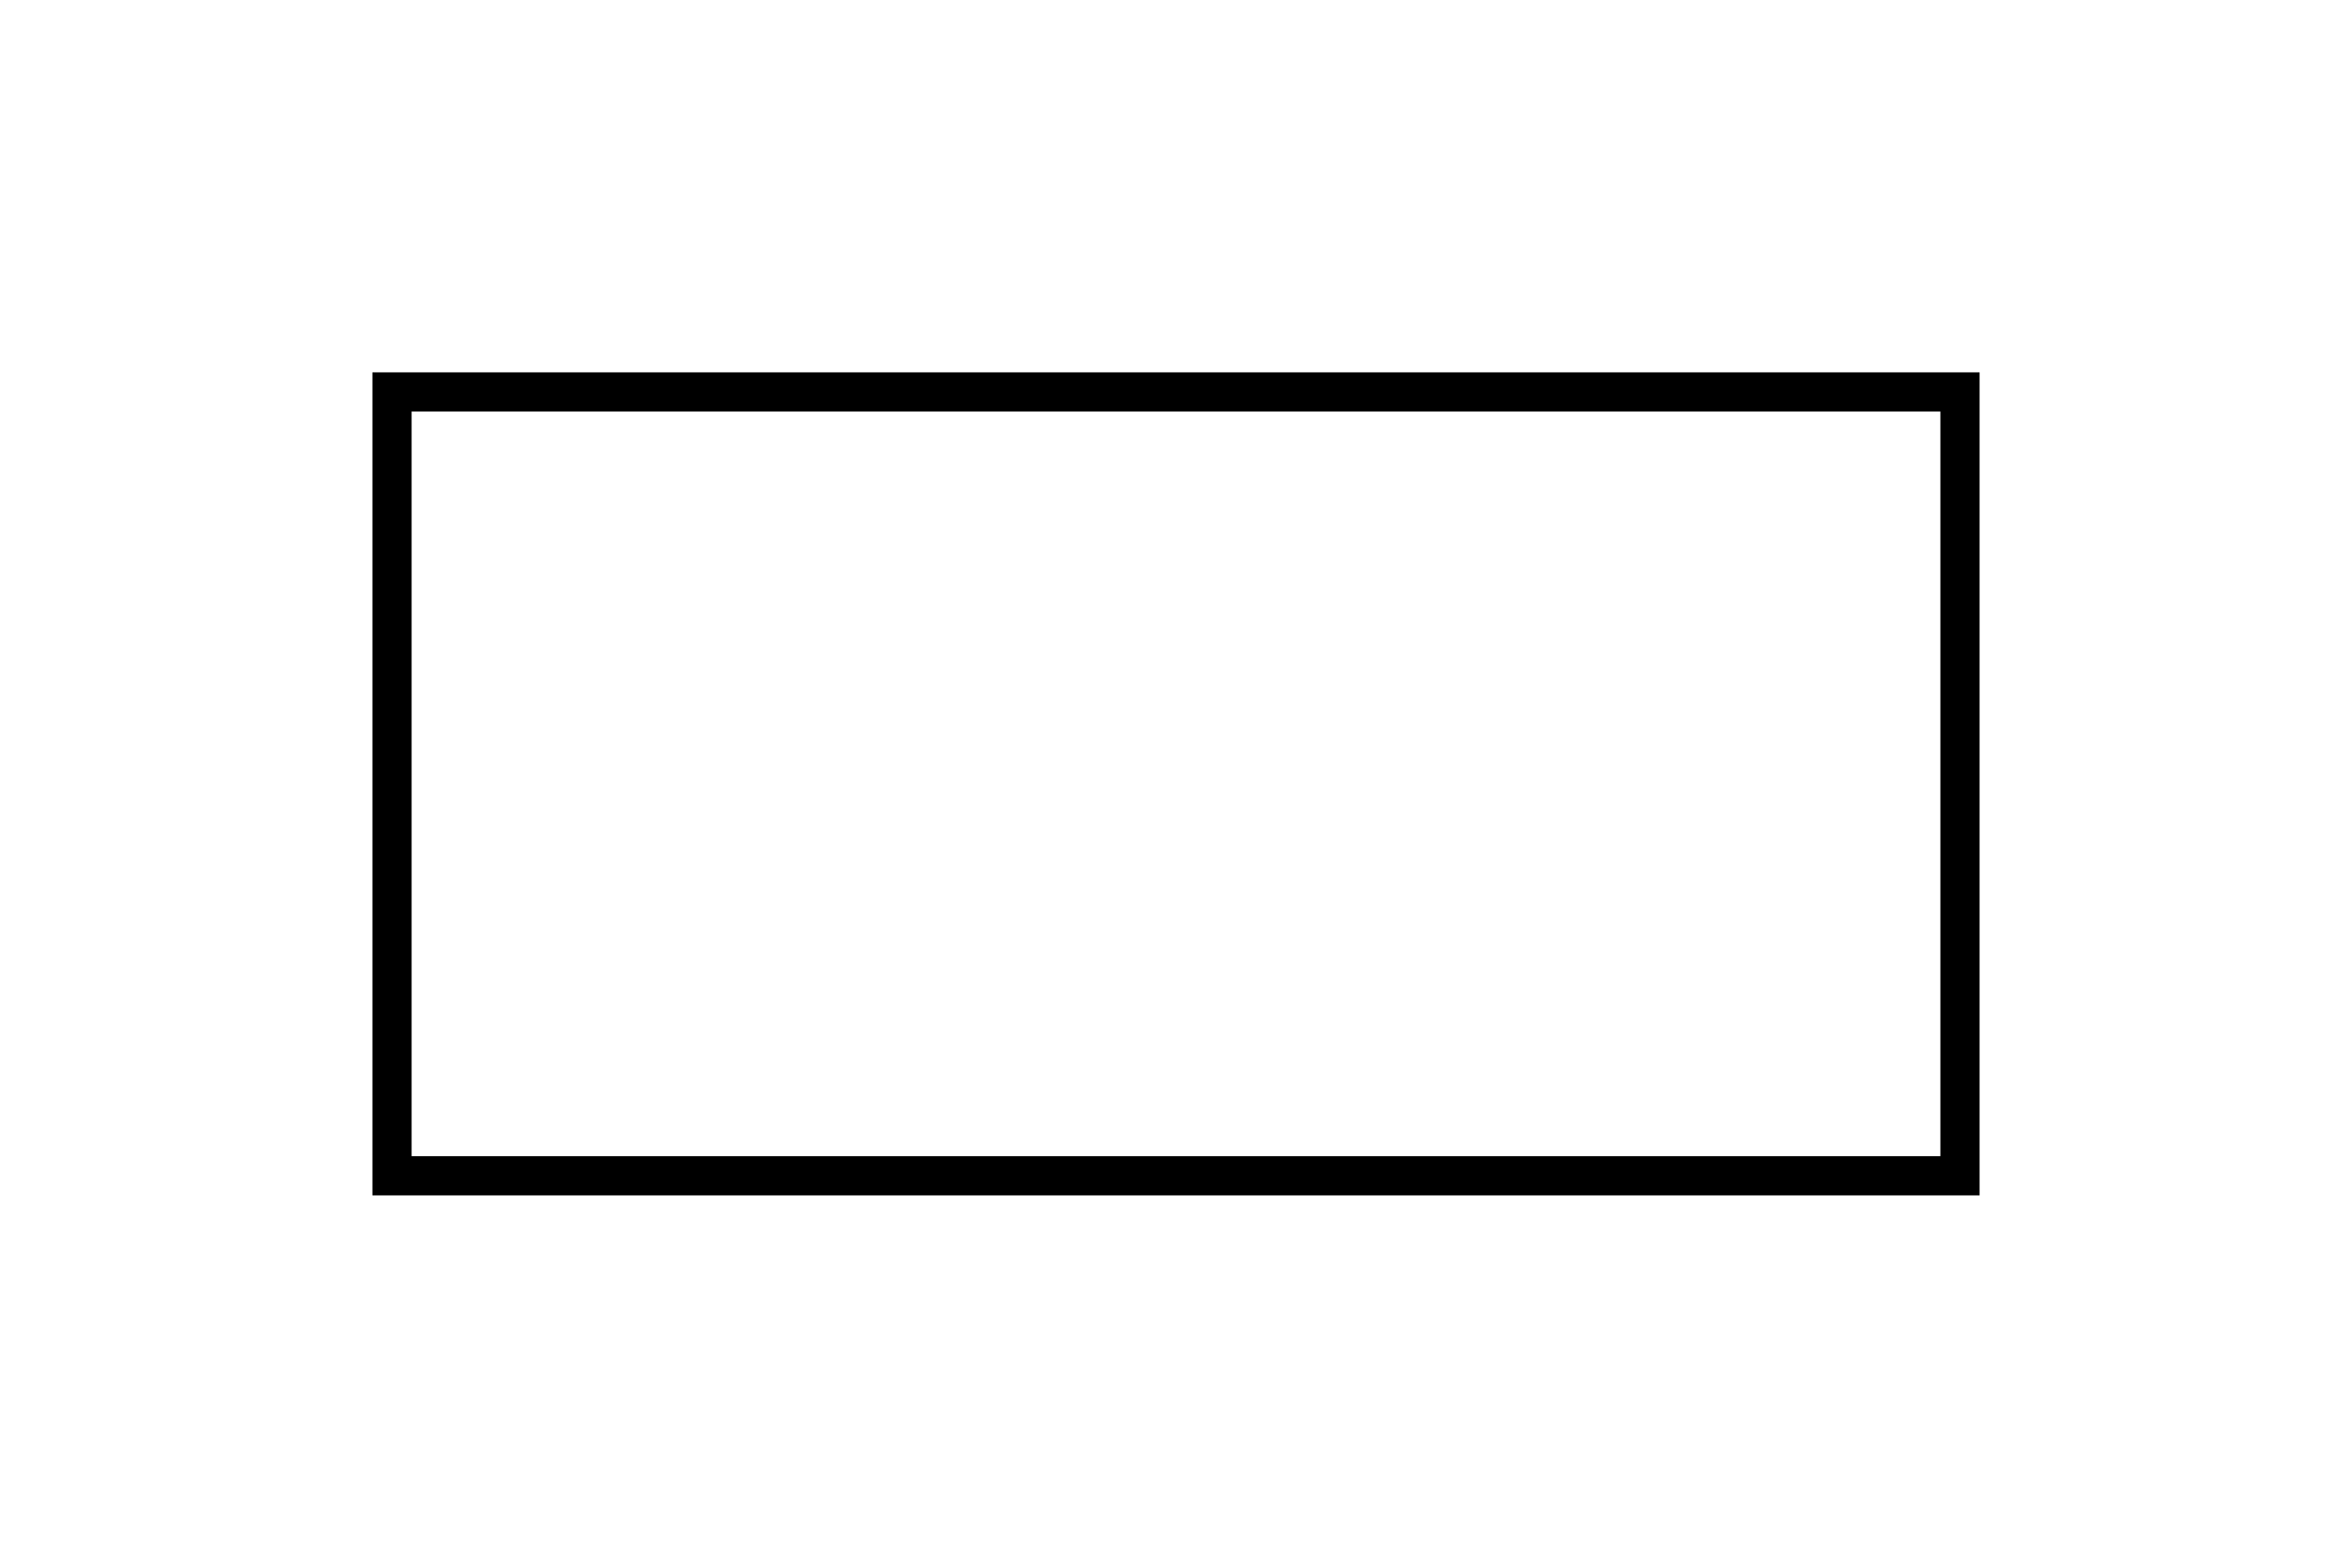
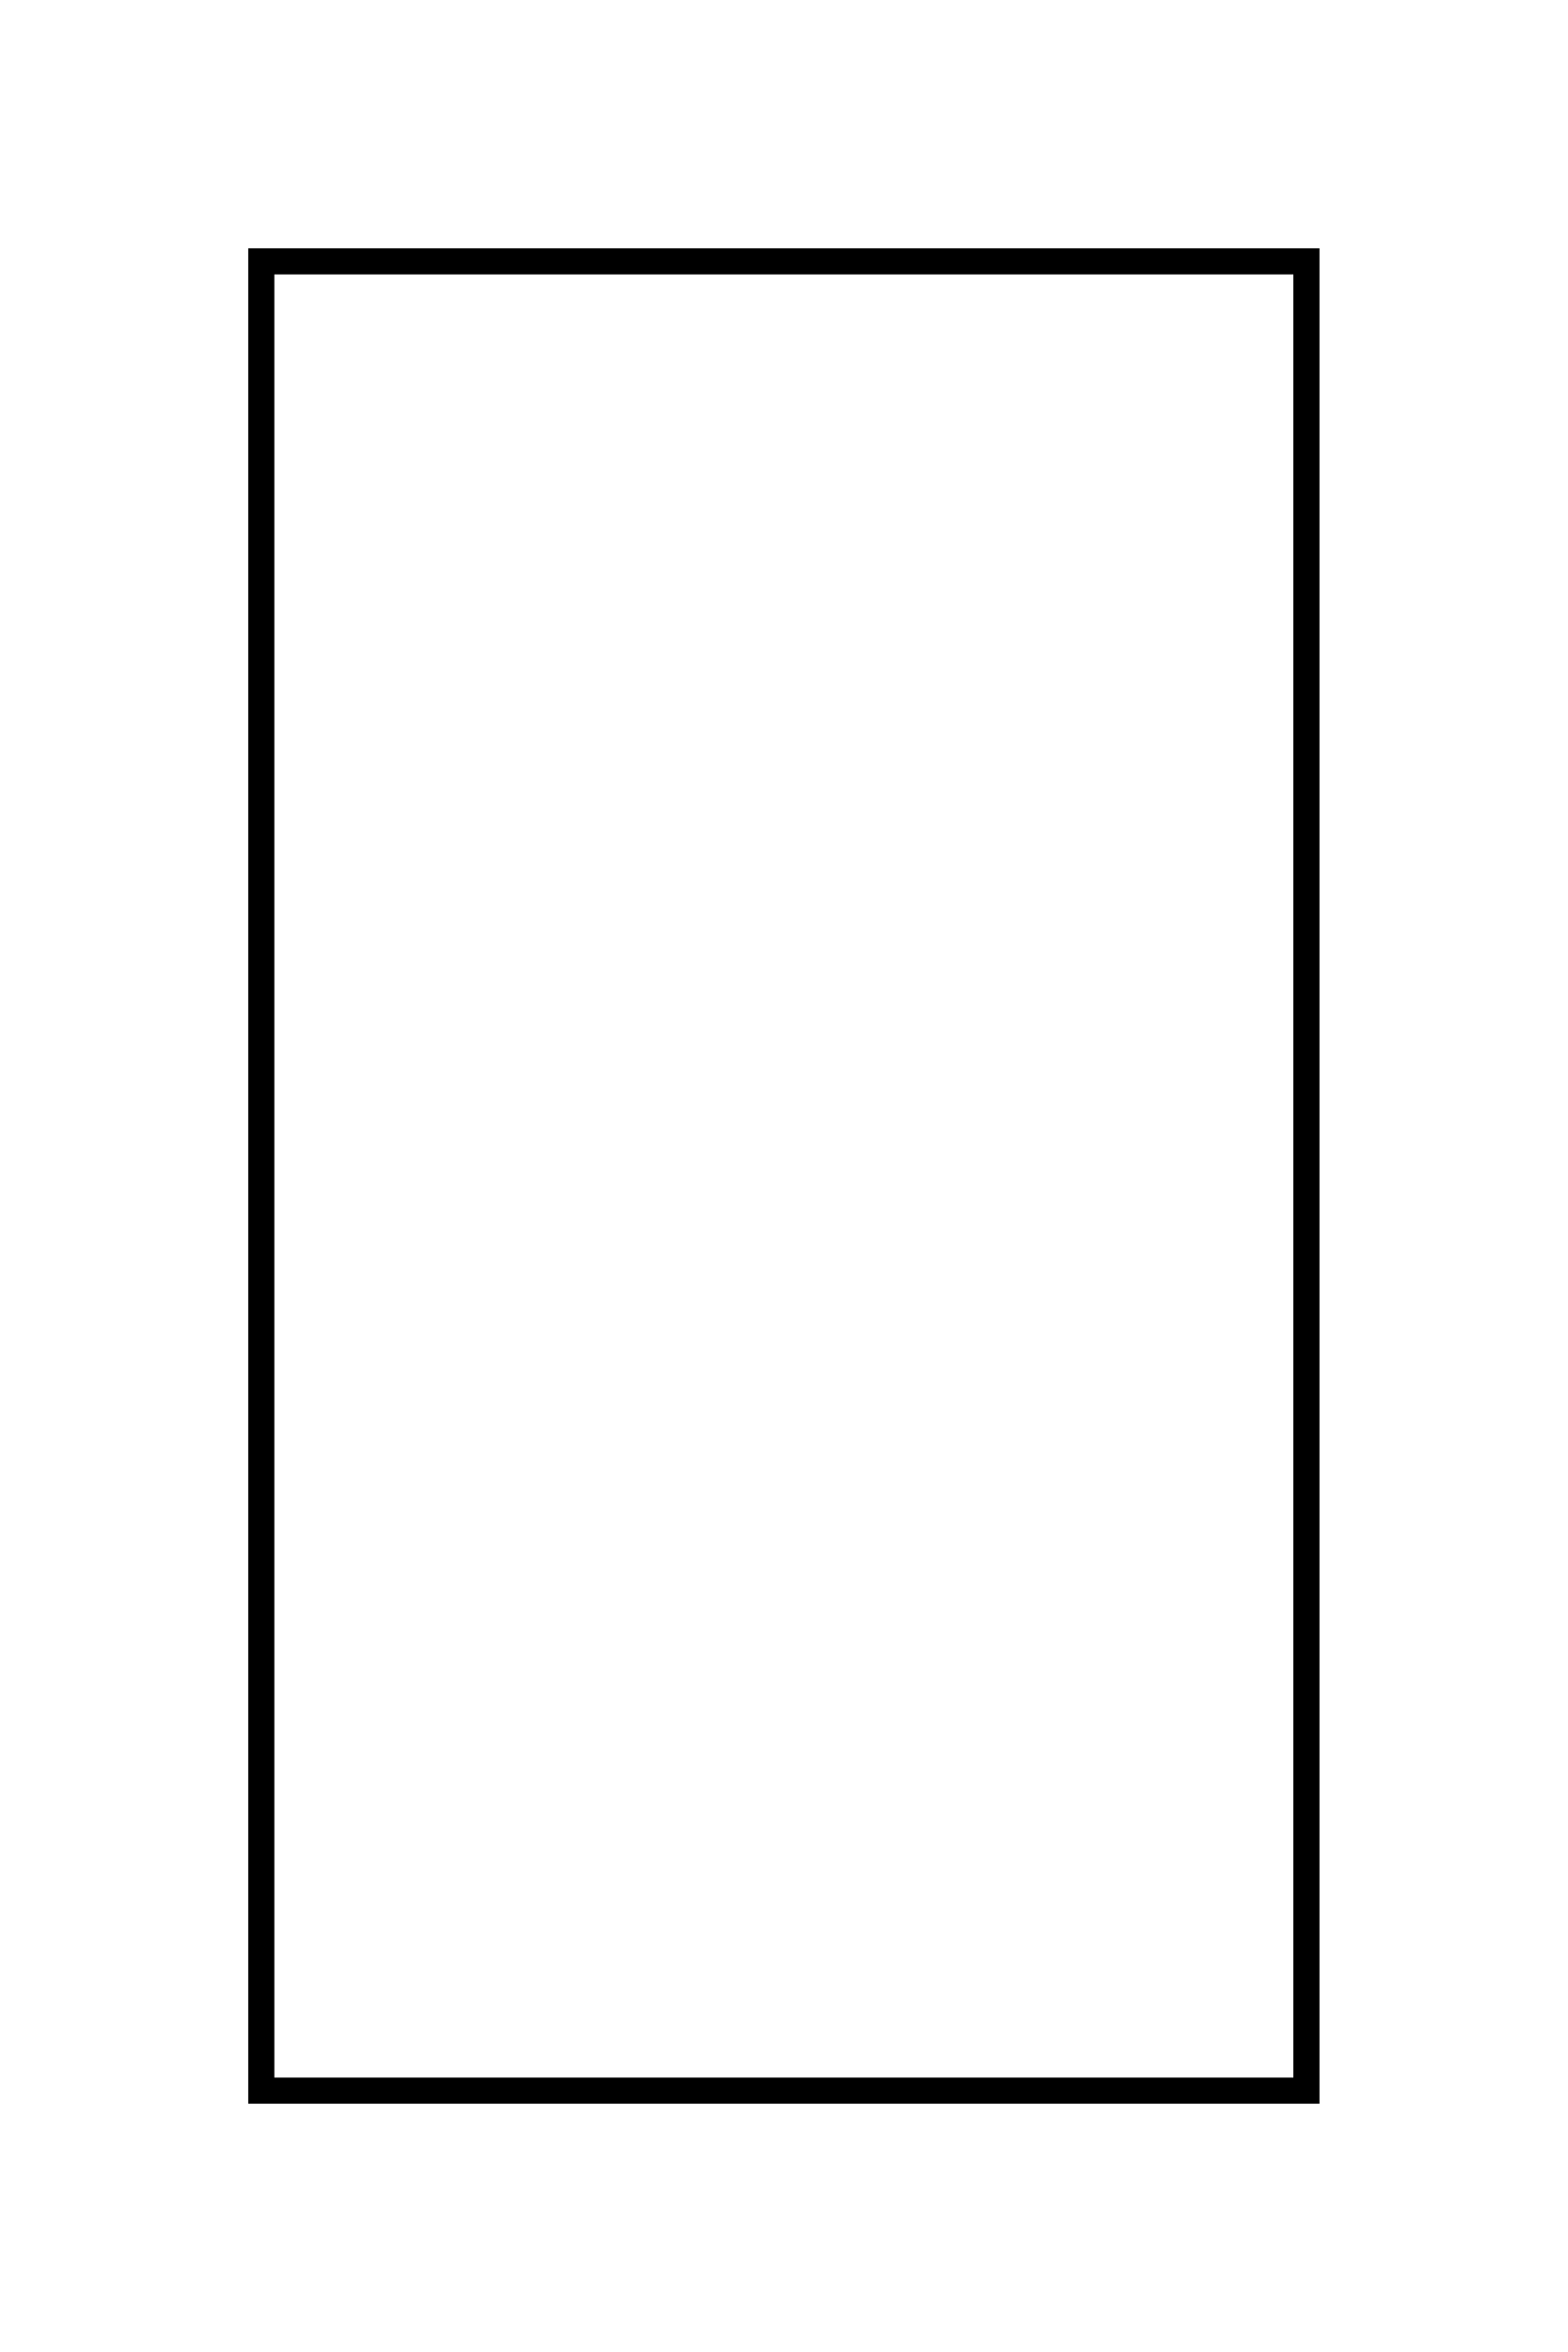
- <svg xmlns="http://www.w3.org/2000/svg" width="15mm" height="10mm" viewBox="-2 -3 6 4">
+ <svg xmlns="http://www.w3.org/2000/svg" width="15mm" height="22.5mm" viewBox="-2 -8 6 9">
  <g fill="none" stroke="#000" stroke-linecap="butt" stroke-linejoin="miter">
-     <polygon points="-1,-2 3,-2 3,0 -1,0" stroke-width="0.1" />
+     <polygon points="-1,-7 3,-7 3,0 -1,0" stroke-width="0.1" />
  </g>
</svg>
